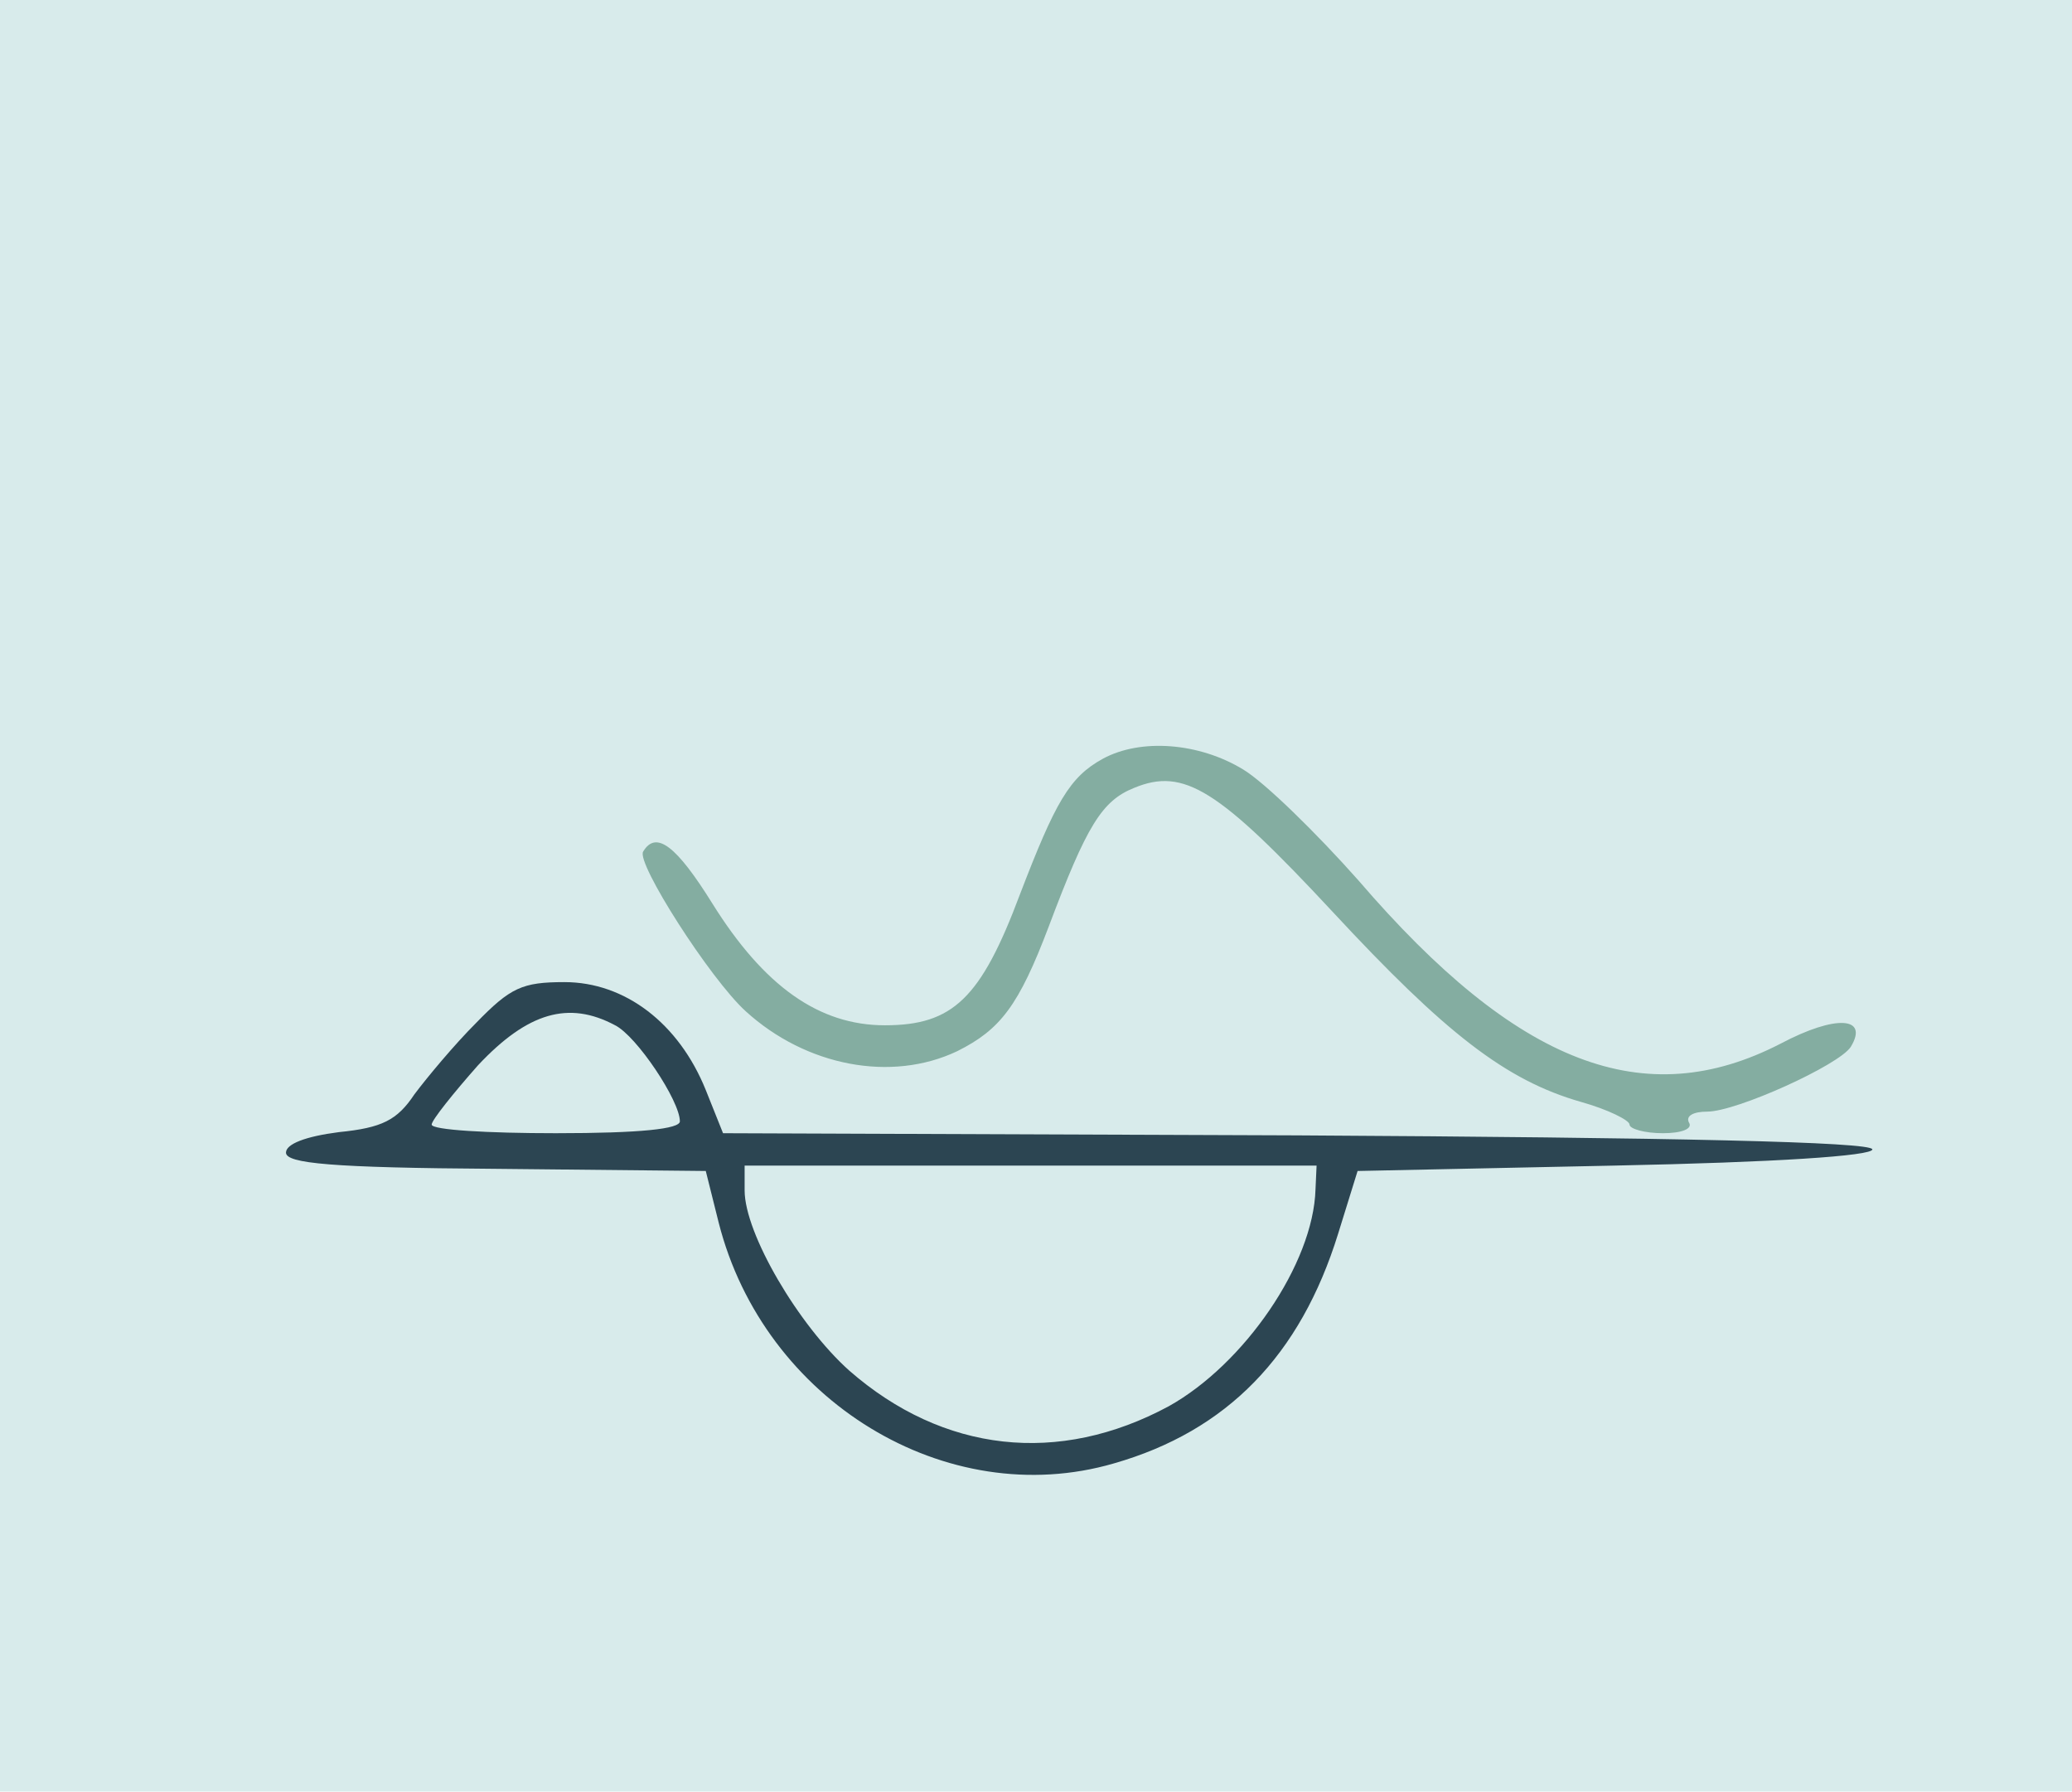
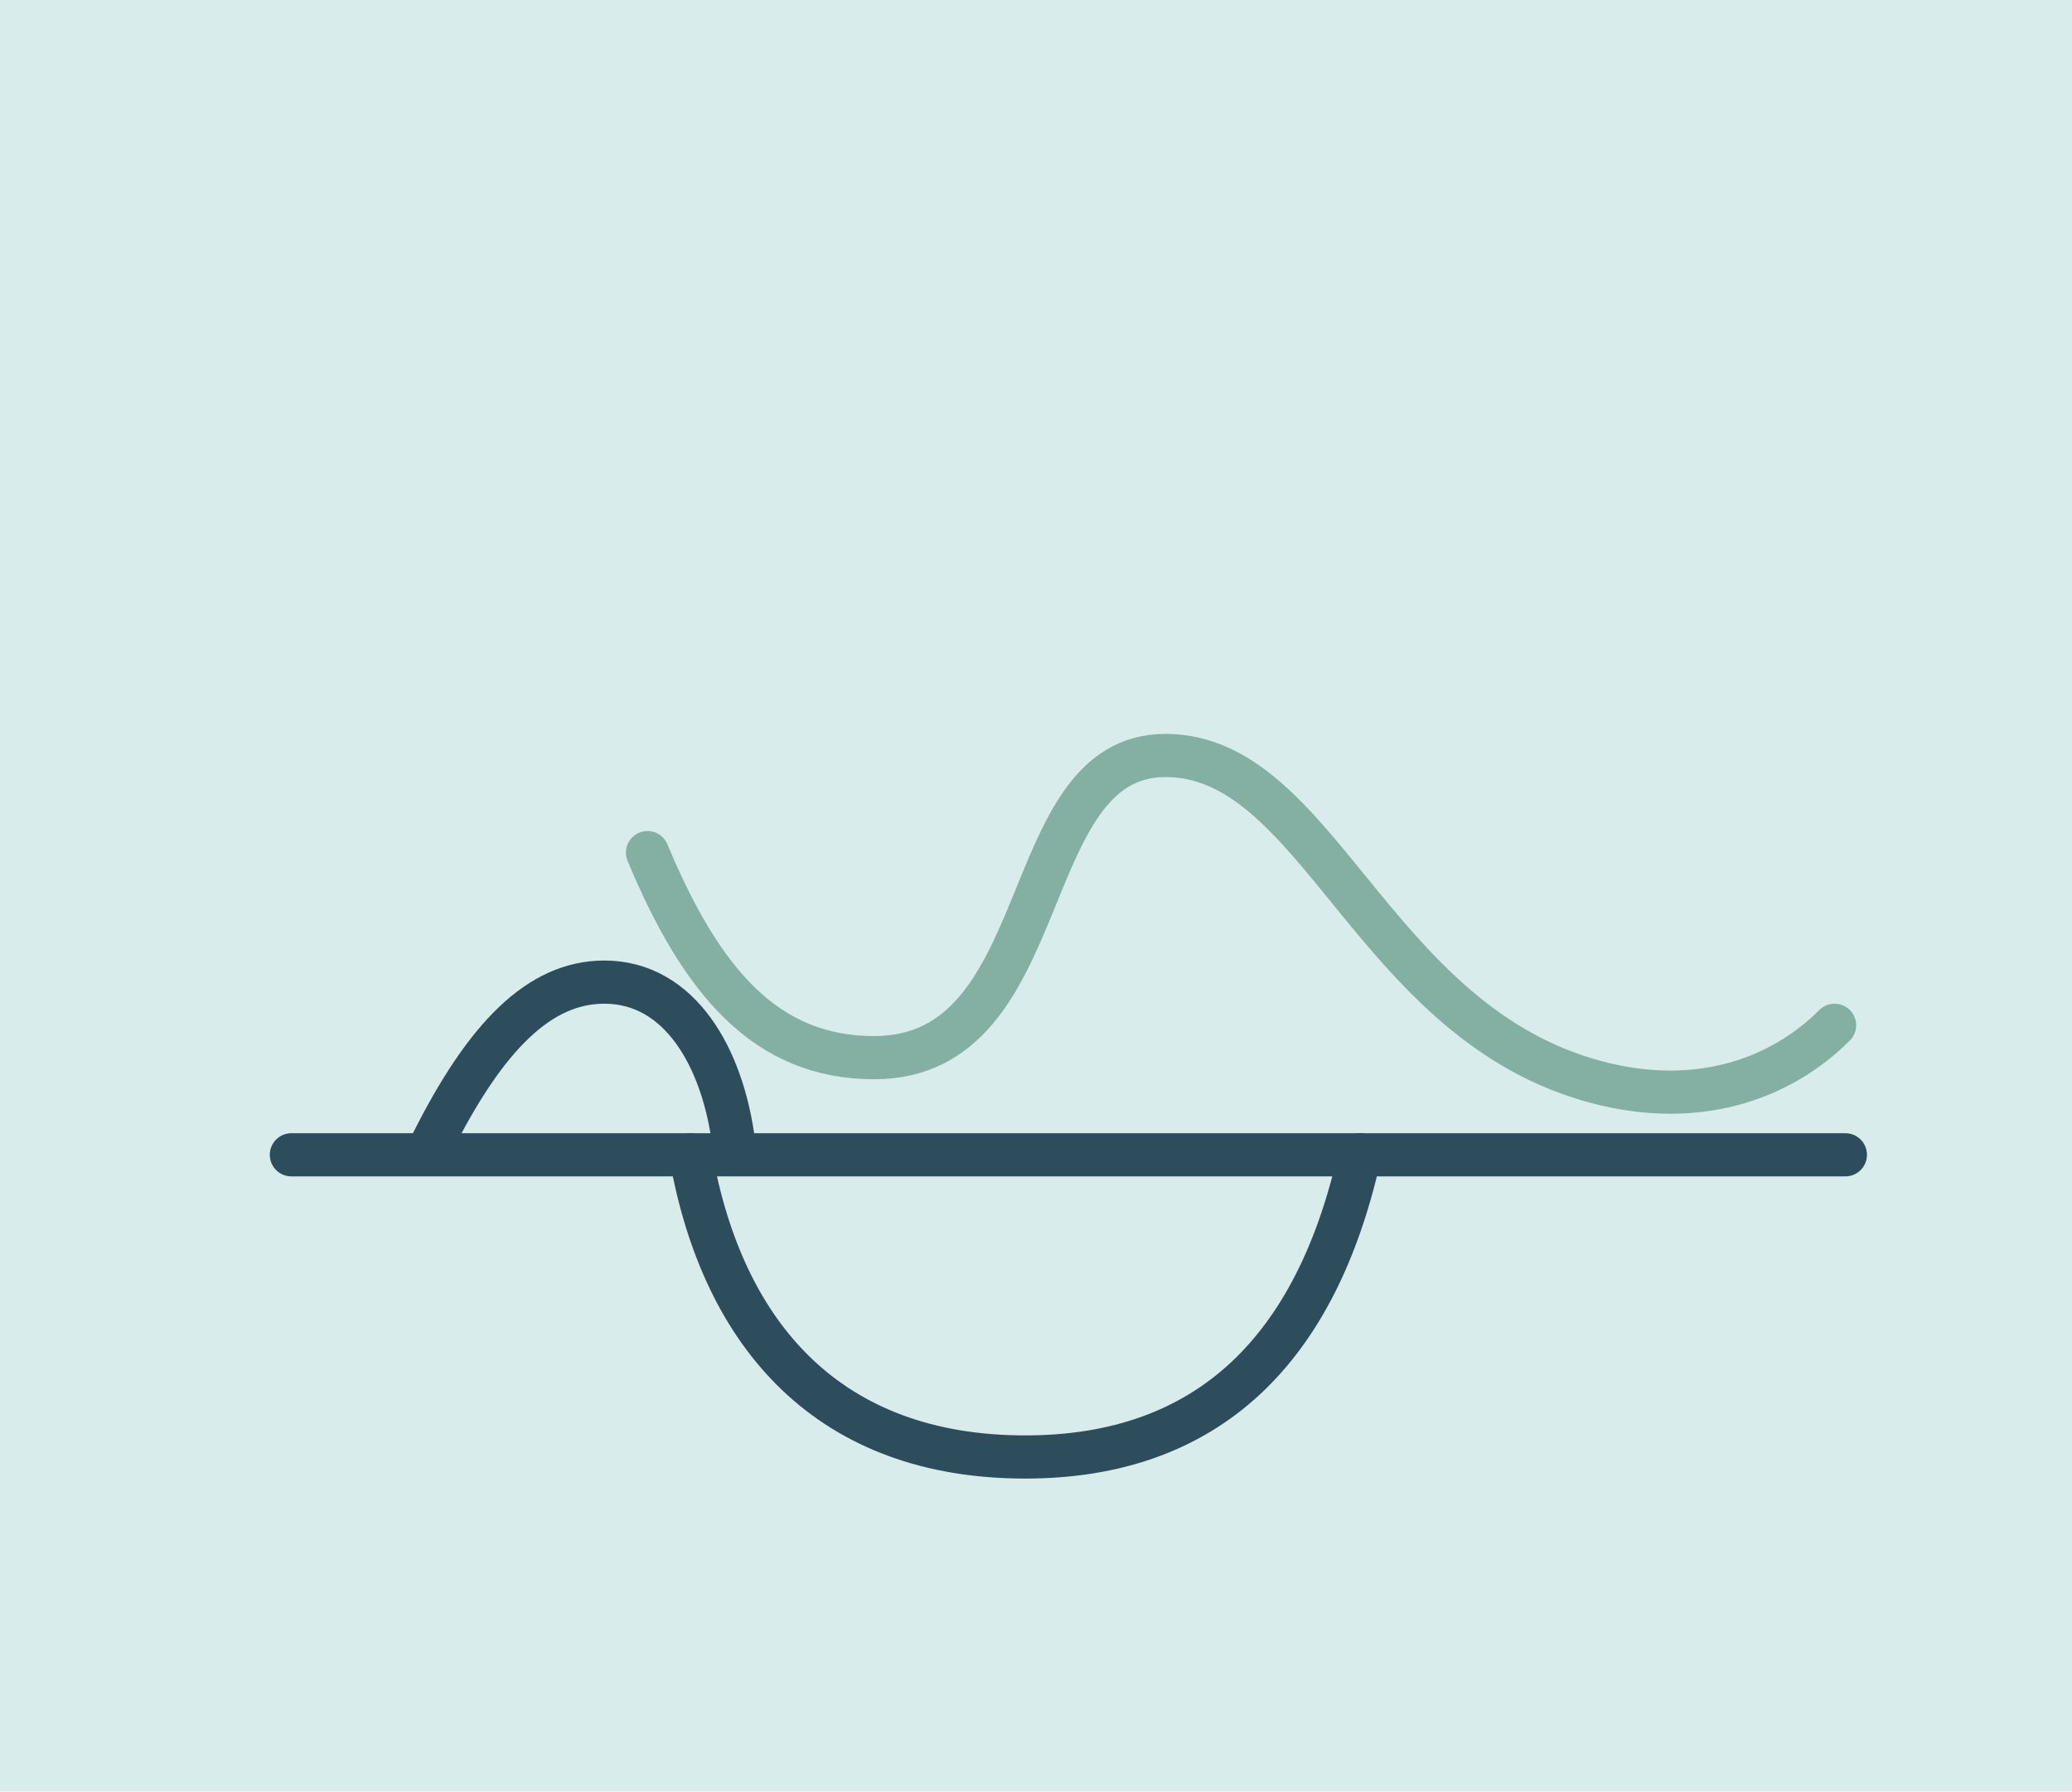
<svg xmlns="http://www.w3.org/2000/svg" viewBox="0 0 192 166" role="img" aria-labelledby="title desc">
-   <rect width="192" height="166" fill="#D8EBEB" />
-   <g transform="translate(0,166) scale(0.1,-0.1)" fill="#2C4552">
-     <path d="M441 712 c-20 -20 -45 -50 -57 -66 -16 -24 -30 -31 -70 -35 -31 -4 -49 -11 -49 -19 0 -10 42 -14 194 -15 l195 -2 12 -48 c42 -165 211 -268 366 -223 105 30 173 100 208 213 l18 58 238 5 c149 3 239 9 239 15 0 7 -186 11 -533 13 l-532 2 -16 40 c-25 62 -75 100 -131 100 -39 0 -50 -5 -82 -38z m129 -2 c20 -10 60 -70 60 -89 0 -7 -36 -11 -115 -11 -63 0 -115 3 -115 8 0 4 20 29 43 55 46 49 84 60 127 37z m649 -152 c-2 -69 -66 -162 -136 -201 -102 -55 -209 -43 -296 33 -47 42 -97 127 -97 167 l0 23 265 0 265 0 -1 -22z" />
-   </g>
-   <g transform="translate(0,166) scale(0.1,-0.1)" fill="#84ADA1">
-     <path d="M1022 957 c-31 -17 -44 -40 -77 -126 -36 -96 -62 -121 -125 -121 -61 0 -112 36 -160 113 -33 53 -52 68 -64 48 -7 -10 62 -118 95 -148 56 -51 135 -66 196 -37 40 20 57 42 85 116 35 93 49 116 79 128 46 19 78 -1 184 -115 104 -112 160 -156 230 -176 25 -7 45 -17 45 -21 0 -4 14 -8 31 -8 17 0 28 4 24 10 -3 6 4 10 17 10 27 0 122 43 133 60 17 28 -14 30 -65 3 -126 -65 -244 -20 -391 151 -39 44 -87 91 -107 103 -41 25 -95 29 -130 10z" />
+   <rect width="192" height="166" fill="#d9ecec" />
+   <g fill="none" stroke-linecap="round" stroke-linejoin="round">
+     <path d="M60 79 C65 91 71 98 81 98 C98 98 94 70 108 70 C122 70 127 94 147 100 C157 103 165 100 170 95" stroke="#84b0a3" stroke-width="4" />
+     <path d="M40 106 C45 96 50 91 56 91 C63 91 67 98 68 106" stroke="#2d4d5d" stroke-width="4" />
+     <path d="M27 107 L171 107" stroke="#2d4d5d" stroke-width="4" />
+     <path d="M64 107 C67 124 77 135 95 135 C112 135 122 125 126 107" stroke="#2d4d5d" stroke-width="4" />
  </g>
</svg>
